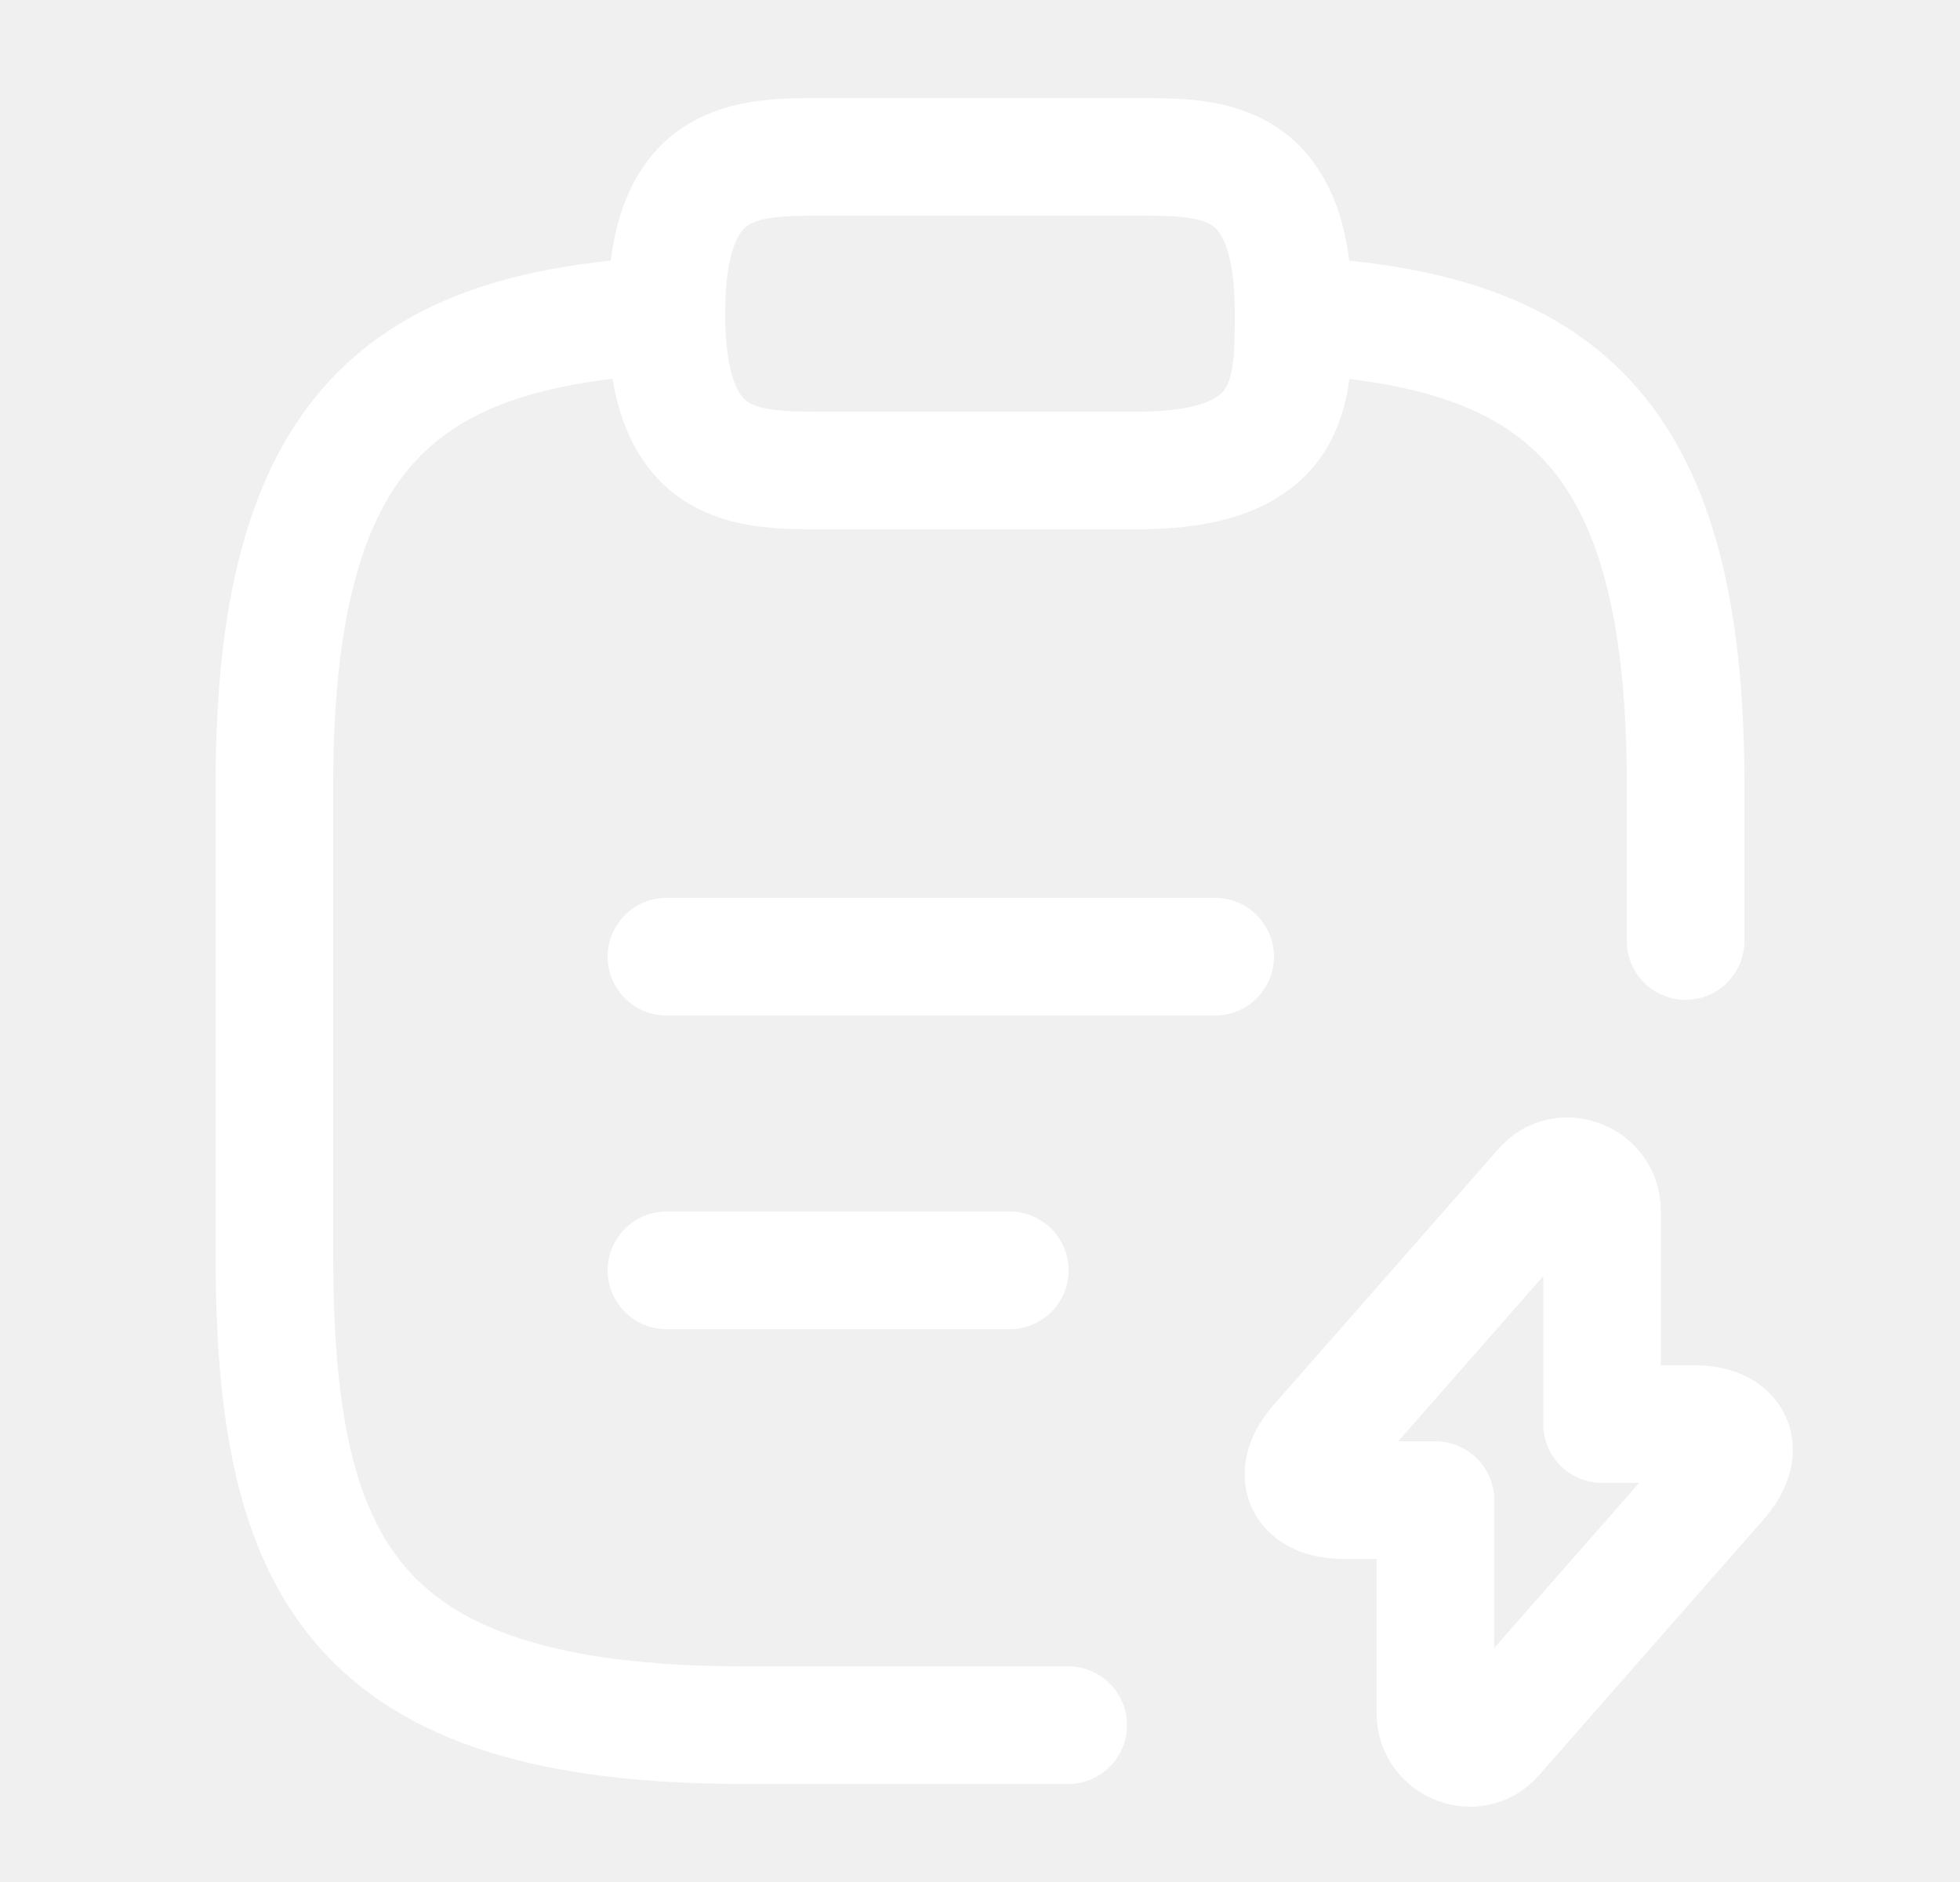
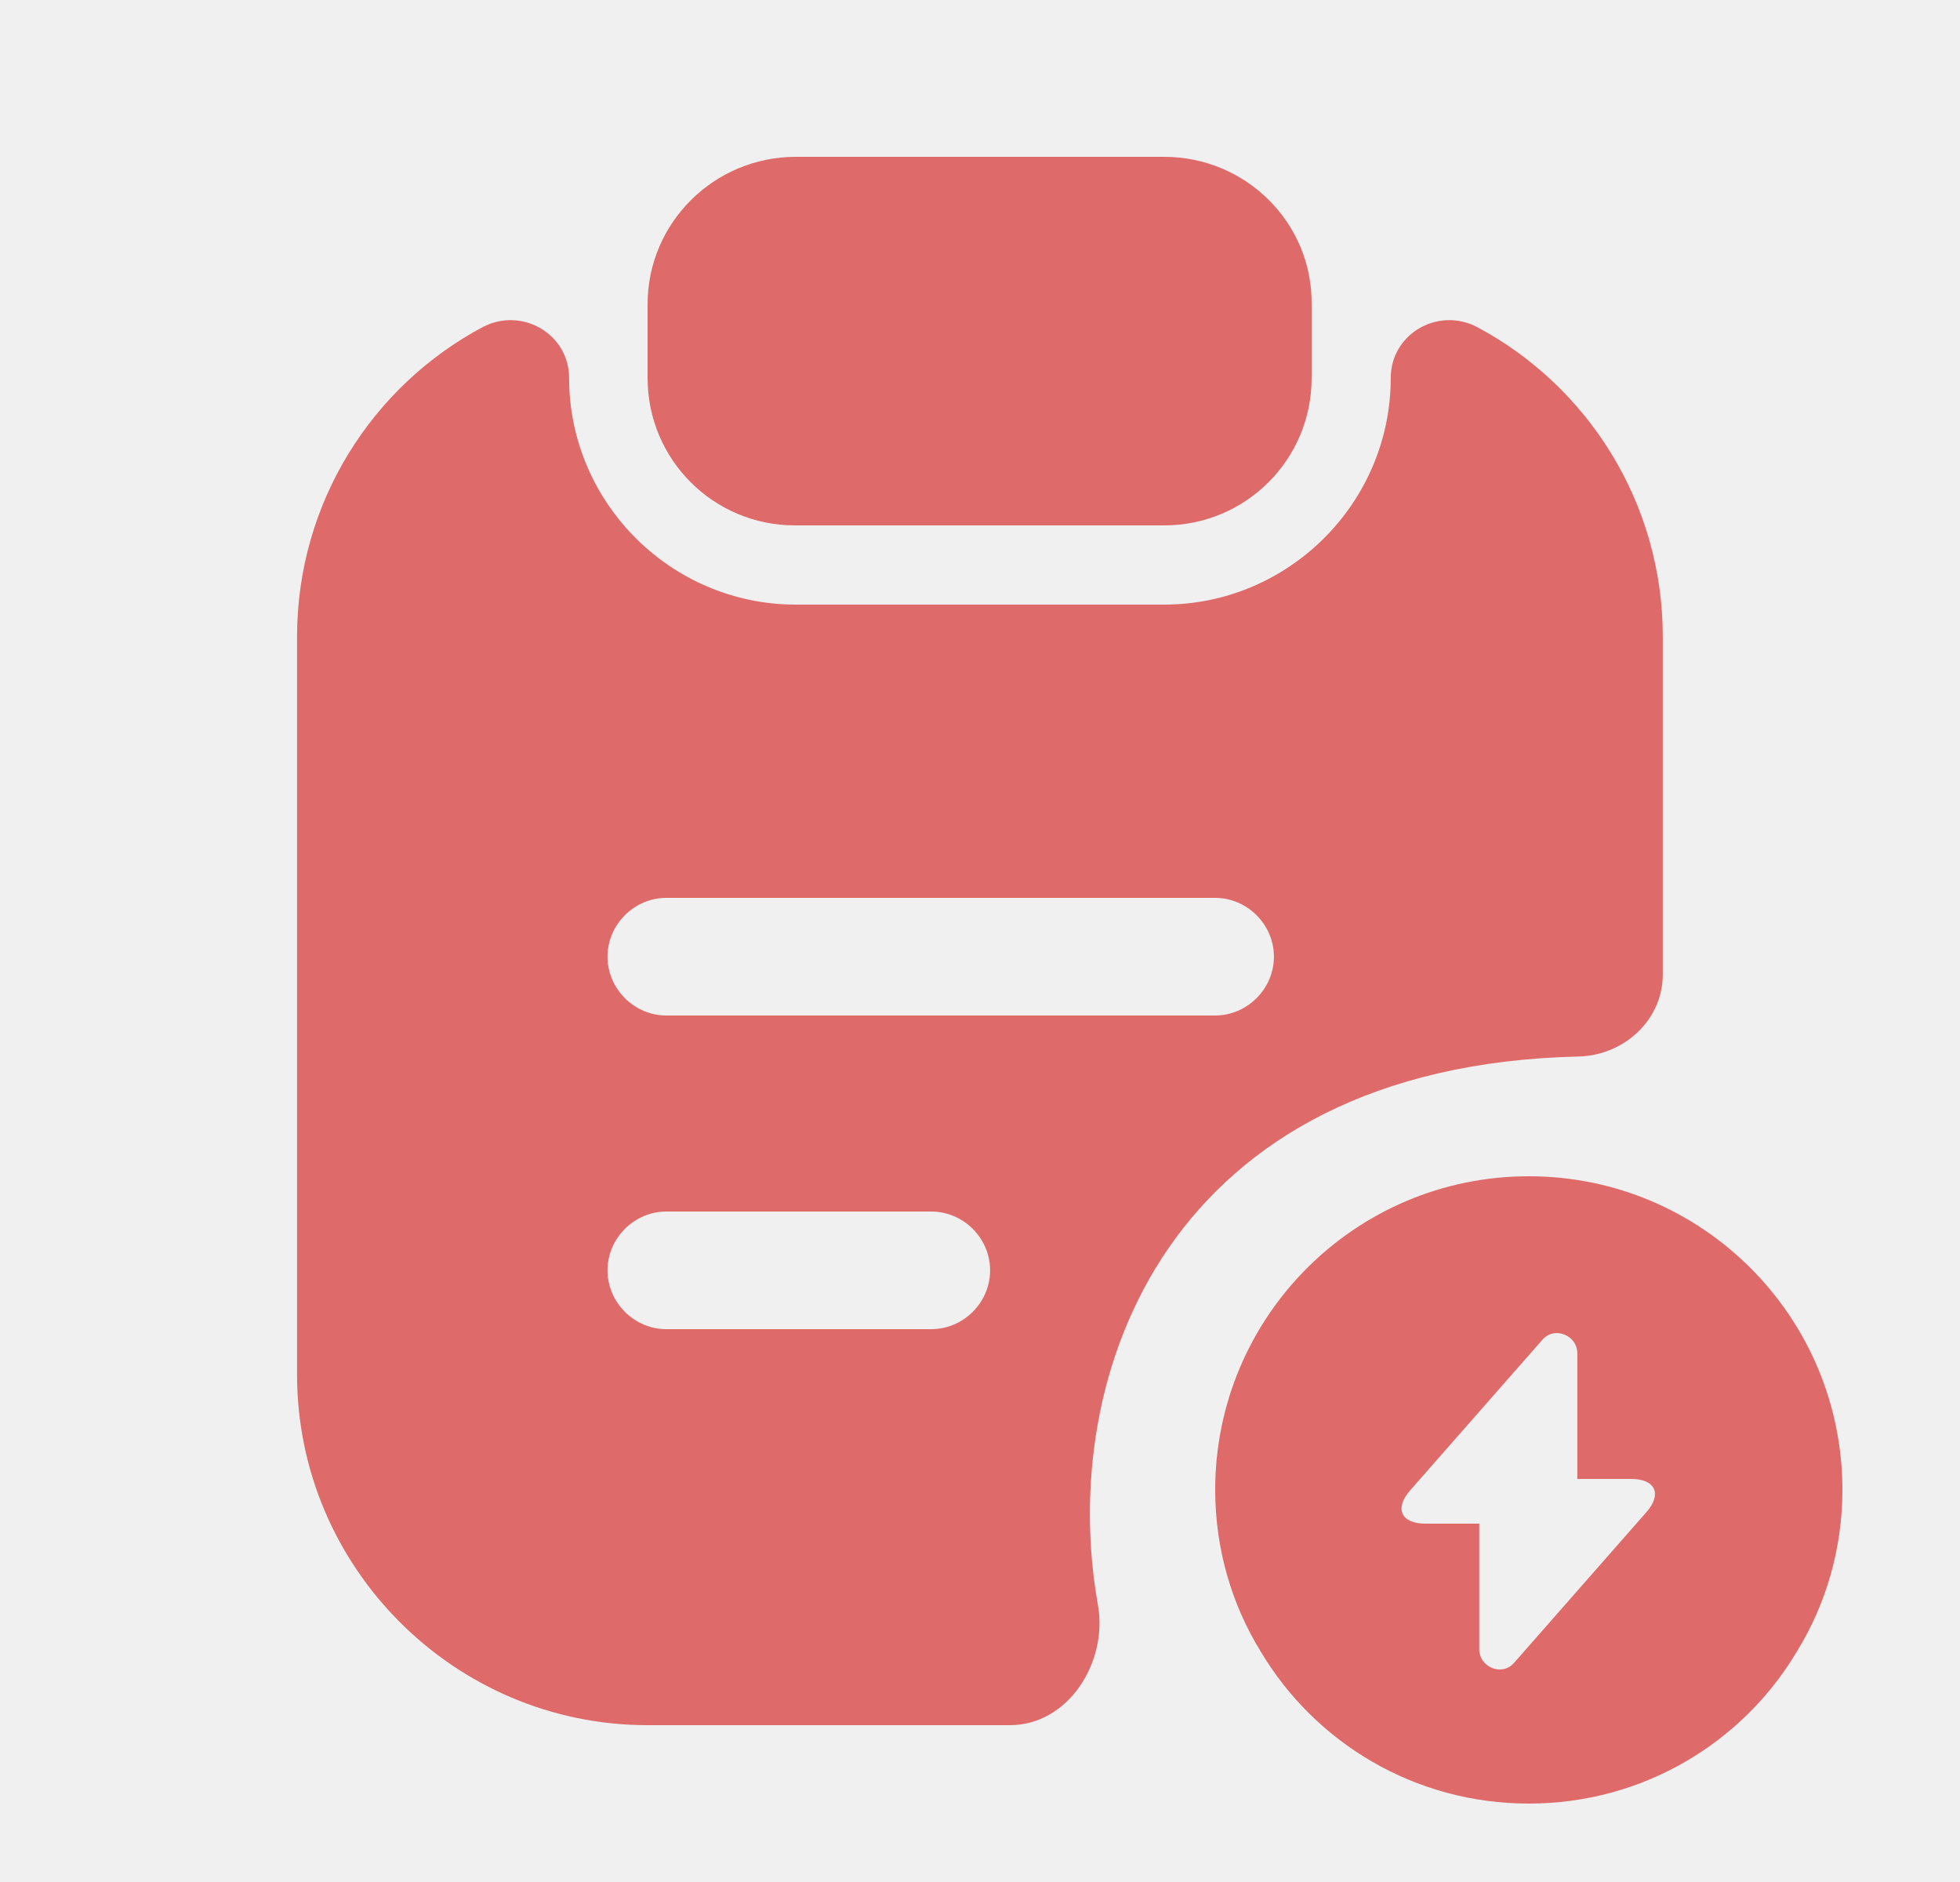
<svg xmlns="http://www.w3.org/2000/svg" width="25" height="24" viewBox="0 0 25 24" fill="none">
  <g id="clipboard-text">
-     <g id="vuesax/linear/clipboard-text">
+     <g id="vuesax/bold/clipboard-text">
      <g id="clipboard-text_2">
-         <path id="Vector" d="M8.5 12.2H15.5" stroke="white" stroke-width="1.5" stroke-miterlimit="10" stroke-linecap="round" stroke-linejoin="round" />
-         <path id="Vector_2" d="M8.5 16.2H12.88" stroke="white" stroke-width="1.5" stroke-miterlimit="10" stroke-linecap="round" stroke-linejoin="round" />
-         <path id="Vector_3" d="M10.5 6H14.5C16.5 6 16.5 5 16.5 4C16.5 2 15.5 2 14.5 2H10.5C9.5 2 8.5 2 8.5 4C8.5 6 9.5 6 10.5 6Z" stroke="white" stroke-width="1.5" stroke-miterlimit="10" stroke-linecap="round" stroke-linejoin="round" />
-         <path id="Vector_4" d="M16.5 4.02C19.83 4.2 21.5 5.43 21.5 10V12M13.625 22H9.5C4.5 22 3.5 20 3.5 16V10C3.5 5.44 5.17 4.2 8.5 4.02" stroke="white" stroke-width="1.5" stroke-miterlimit="10" stroke-linecap="round" stroke-linejoin="round" />
-         <path id="Vector_5" d="M17.141 19.13H18.309V21.85C18.309 22.247 18.811 22.446 19.068 22.142L21.929 18.884C22.279 18.487 22.127 18.16 21.602 18.16H20.434V15.439C20.434 15.042 19.932 14.844 19.675 15.148L16.814 18.405C16.464 18.802 16.616 19.13 17.141 19.13Z" stroke="white" stroke-width="1.5" stroke-miterlimit="10" stroke-linecap="round" stroke-linejoin="round" />
+         <path id="Vector" d="M14.85 2H10.15C9.11 2 8.26 2.84 8.26 3.88V4.82C8.26 5.86 9.1 6.7 10.14 6.7H14.85C15.89 6.7 16.73 5.86 16.73 4.82V3.88C16.74 2.84 15.89 2 14.85 2Z" fill="#DF6A6A" />
+         <path id="Vector_2" d="M17.739 4.82C17.739 6.41 16.439 7.71 14.849 7.71H10.149C8.559 7.71 7.259 6.41 7.259 4.82C7.259 4.26 6.659 3.91 6.159 4.17C4.749 4.92 3.789 6.41 3.789 8.12V17.53C3.789 19.99 5.799 22 8.259 22H12.882C13.625 22 14.134 21.198 14.004 20.466C13.479 17.526 14.897 13.593 20.134 13.473C20.713 13.46 21.209 13.008 21.209 12.428V8.12C21.209 6.41 20.249 4.92 18.839 4.17C18.339 3.91 17.739 4.26 17.739 4.82ZM11.879 16.95H8.499C8.089 16.95 7.749 16.61 7.749 16.2C7.749 15.79 8.089 15.45 8.499 15.45H11.879C12.289 15.45 12.629 15.79 12.629 16.2C12.629 16.61 12.289 16.95 11.879 16.95ZM15.499 12.95H8.499C8.089 12.95 7.749 12.61 7.749 12.2C7.749 11.79 8.089 11.45 8.499 11.45H15.499C15.909 11.45 16.249 11.79 16.249 12.2C16.249 12.61 15.909 12.95 15.499 12.95Z" fill="#DF6A6A" />
+         <path id="Subtract" fill-rule="evenodd" clip-rule="evenodd" d="M15.5 19C15.5 16.79 17.29 15 19.5 15C21.71 15 23.5 16.79 23.5 19C23.5 19.75 23.29 20.46 22.92 21.06C22.23 22.22 20.96 23 19.5 23C18.04 23 16.77 22.22 16.08 21.06C15.71 20.46 15.5 19.75 15.5 19ZM18.868 19.43H18.181C17.871 19.43 17.782 19.238 17.988 19.004L19.672 17.087C19.823 16.908 20.119 17.025 20.119 17.259V18.86H20.806C21.115 18.86 21.204 19.052 20.998 19.286L19.314 21.203C19.163 21.382 18.868 21.265 18.868 21.031V19.43Z" fill="#DF6A6A" />
      </g>
    </g>
  </g>
</svg>
